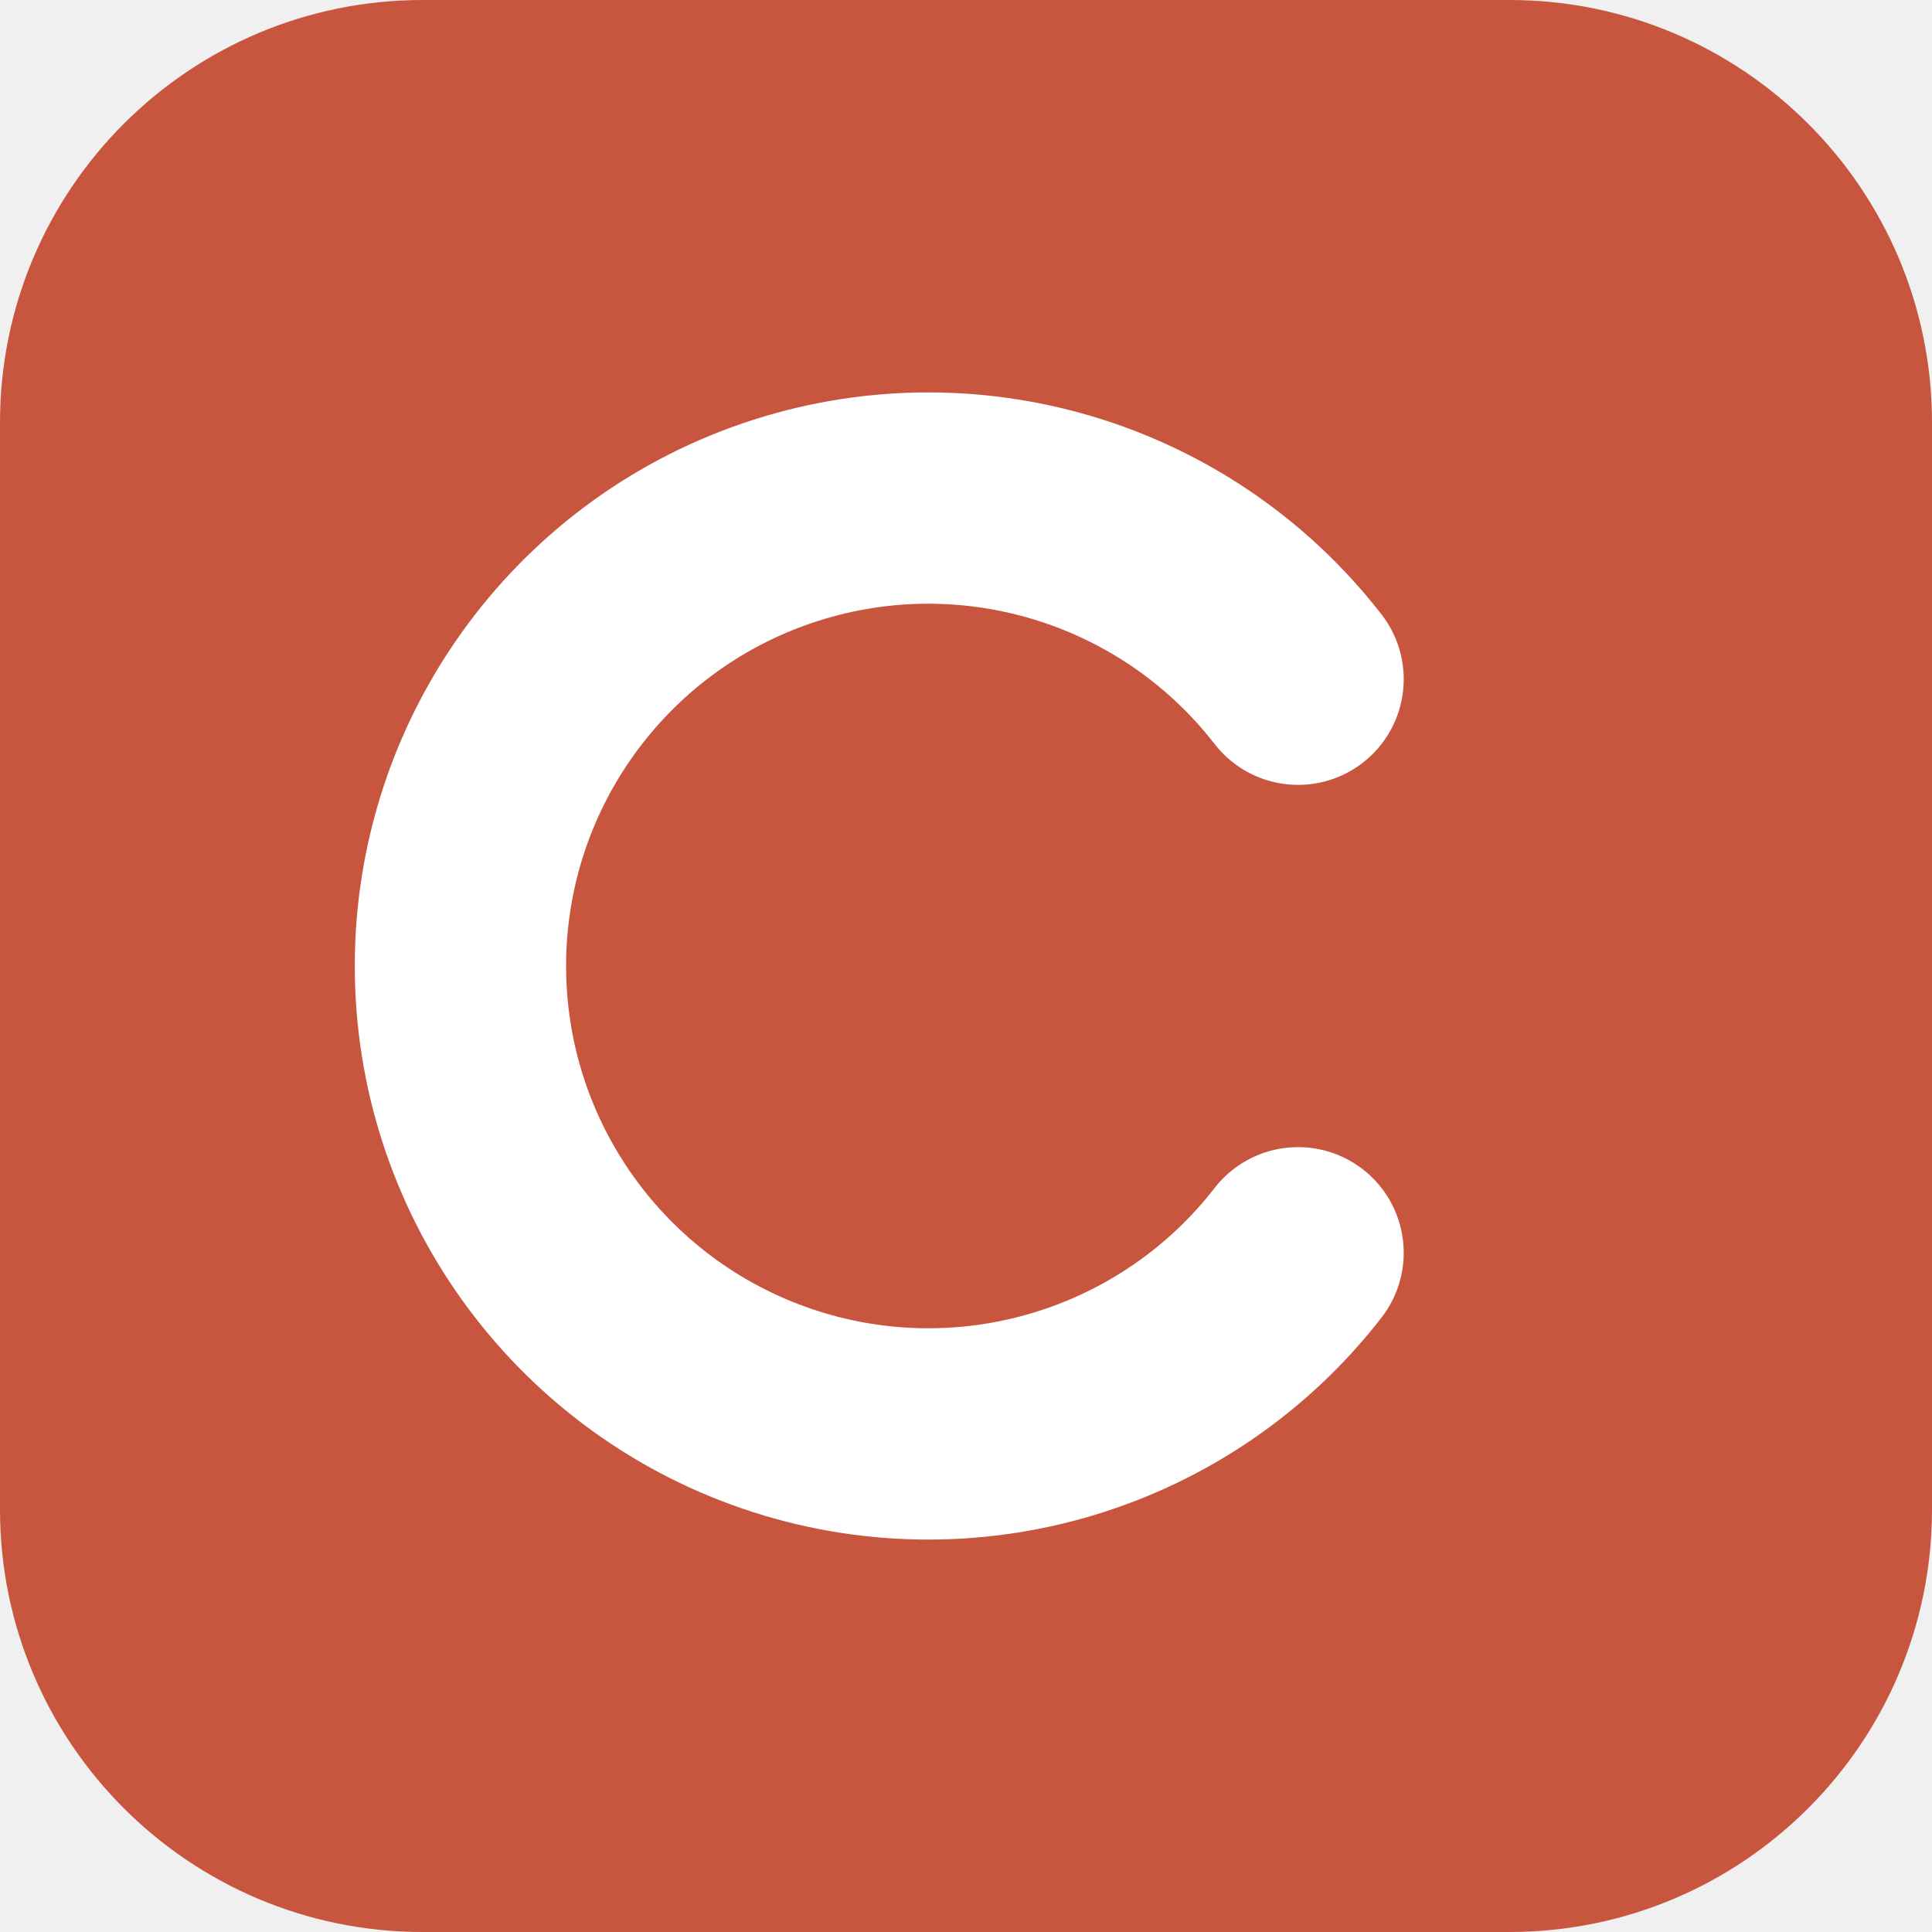
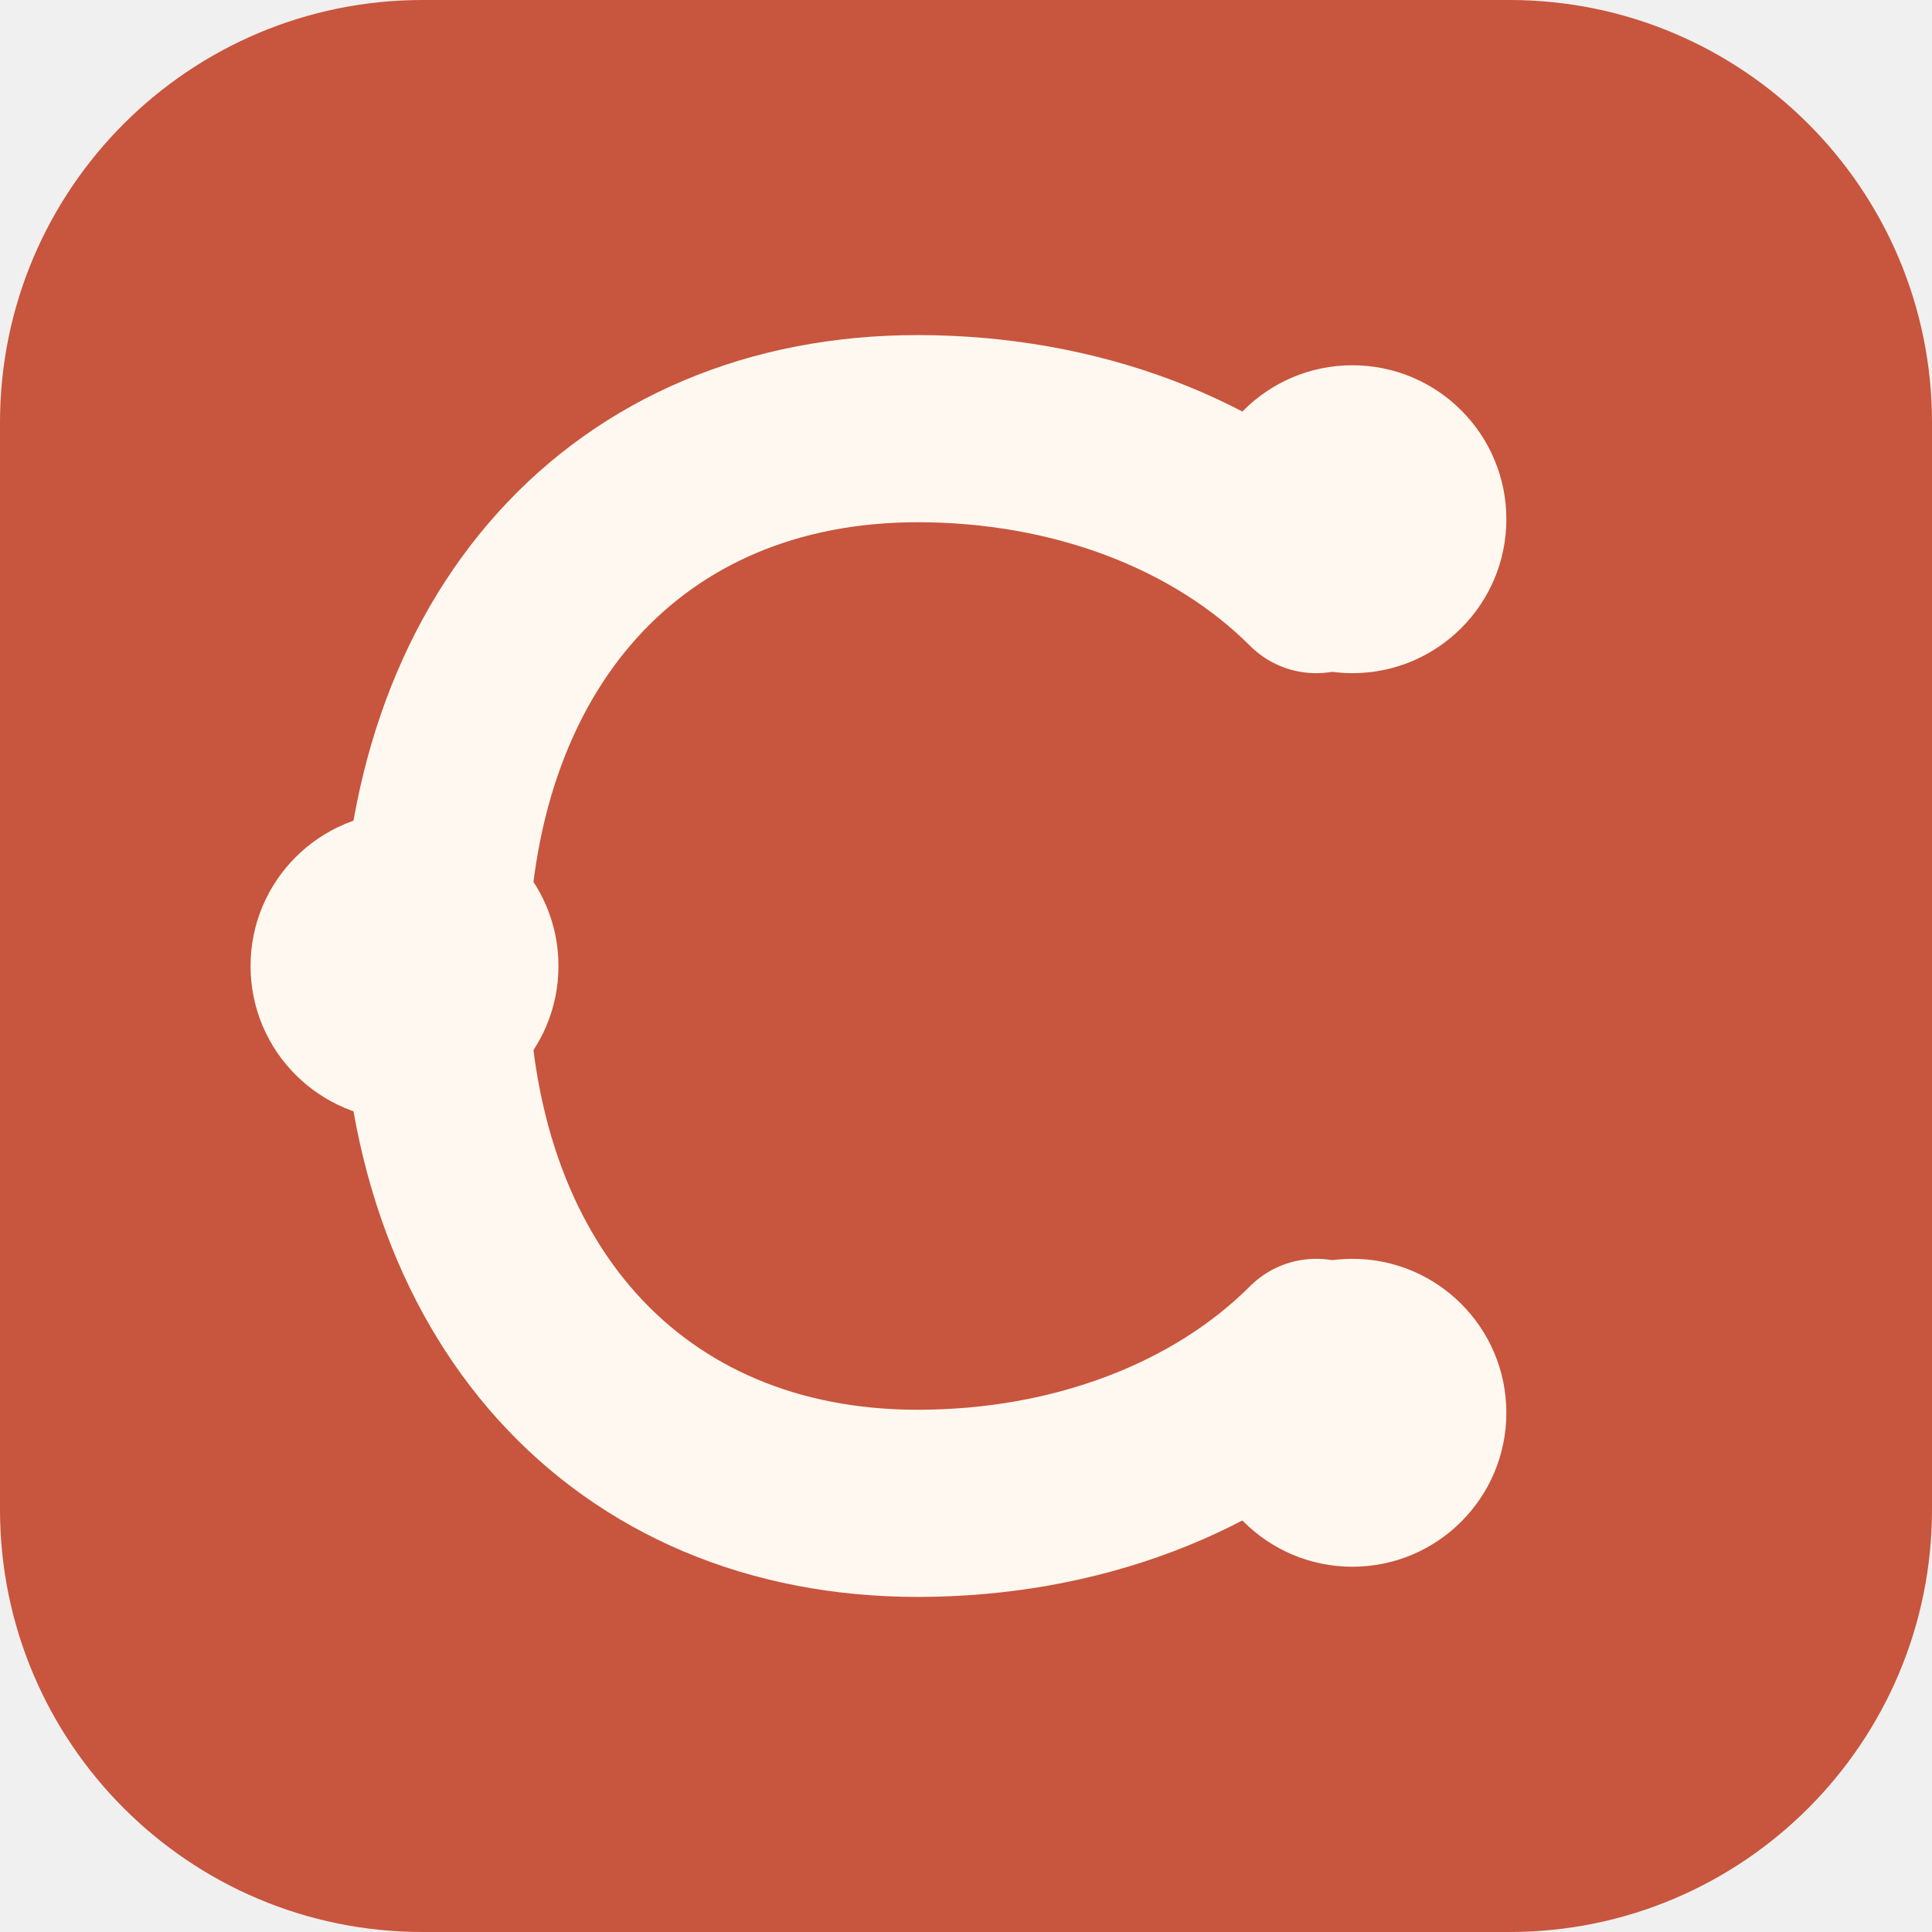
<svg xmlns="http://www.w3.org/2000/svg" viewBox="0 0 64 64">
  <rect width="64" height="64" rx="14" fill="#c8553d" />
-   <path d="M43 41.5a15.5 15.5 0 1 1 0-19" fill="none" stroke="#fff" stroke-width="7" stroke-linecap="round" />
+   <path d="M43.6 19.2C40.4 16 35.6 14.2 30.4 14.2 20.8 14.2 14.4 21.2 14.4 32s6.4 17.8 16 17.8c5.2 0 10-1.8 13.2-5" fill="none" stroke="#fff8f0" stroke-width="6.2" stroke-linecap="round" />
+   <circle cx="44.8" cy="17.2" r="5.1" fill="#fff8f0" />
+   <circle cx="44.8" cy="46.8" r="5.1" fill="#fff8f0" />
+   <circle cx="13.4" cy="32" r="5.1" fill="#fff8f0" />
</svg>
